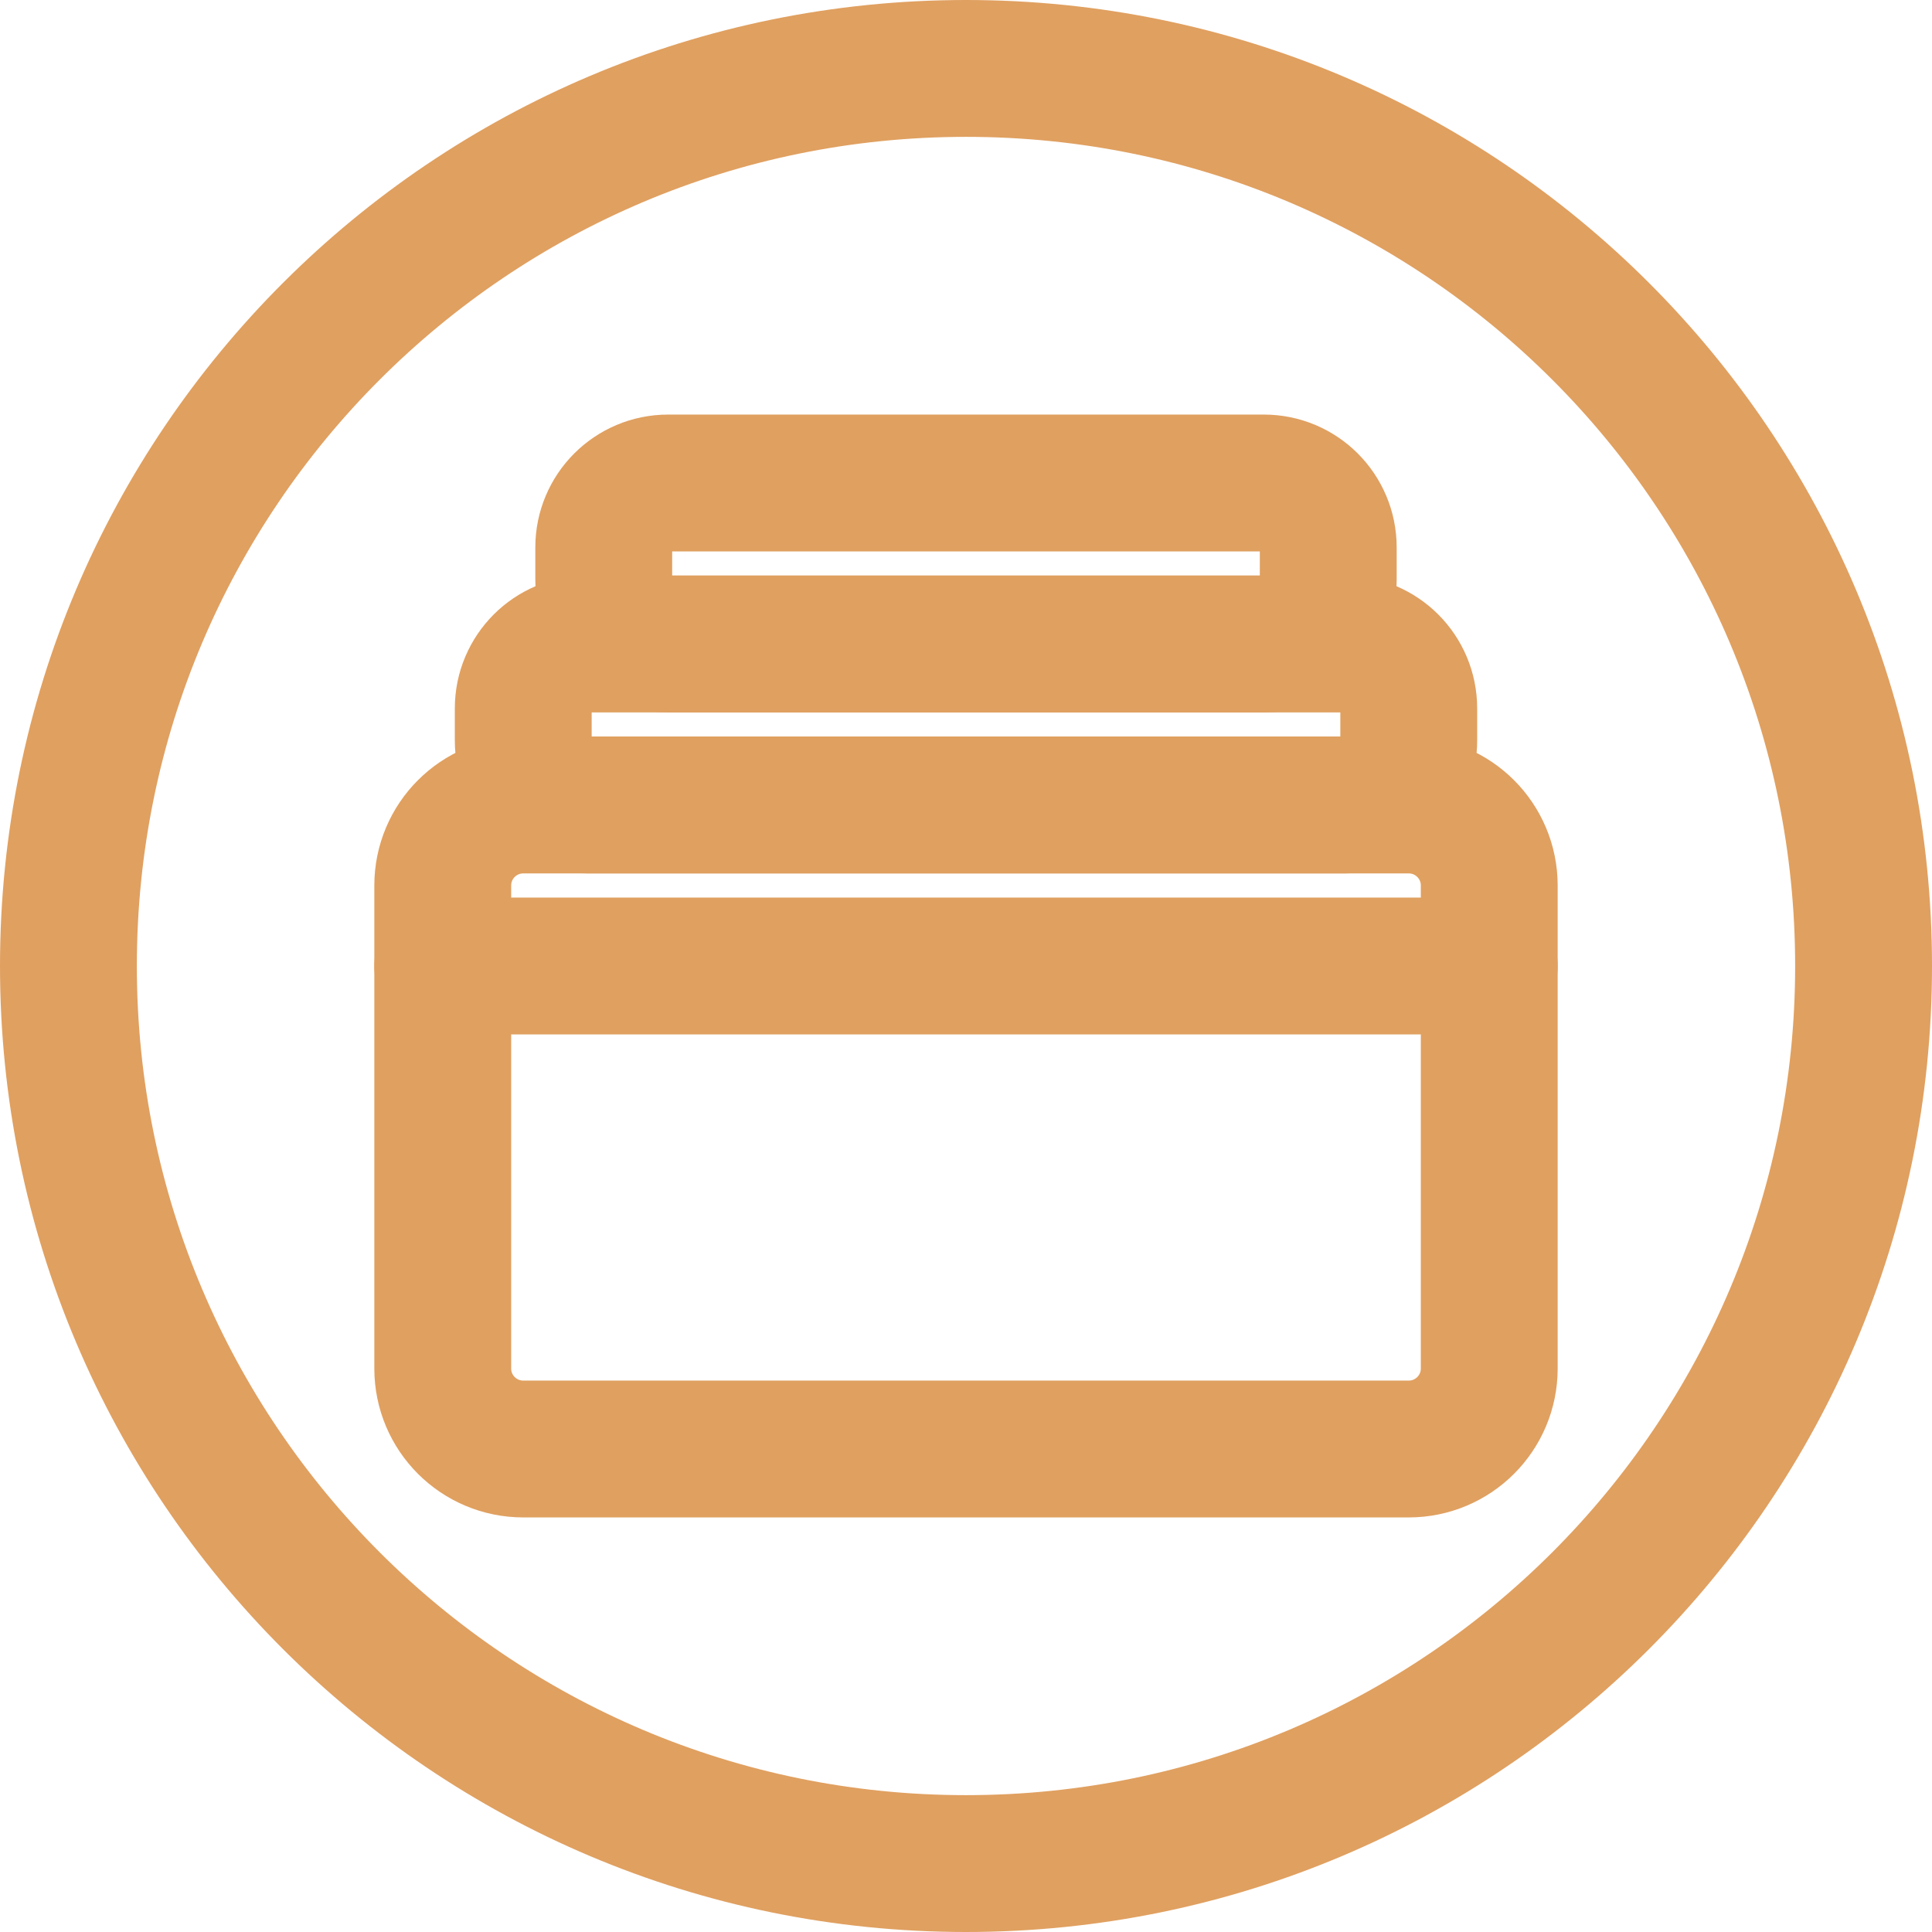
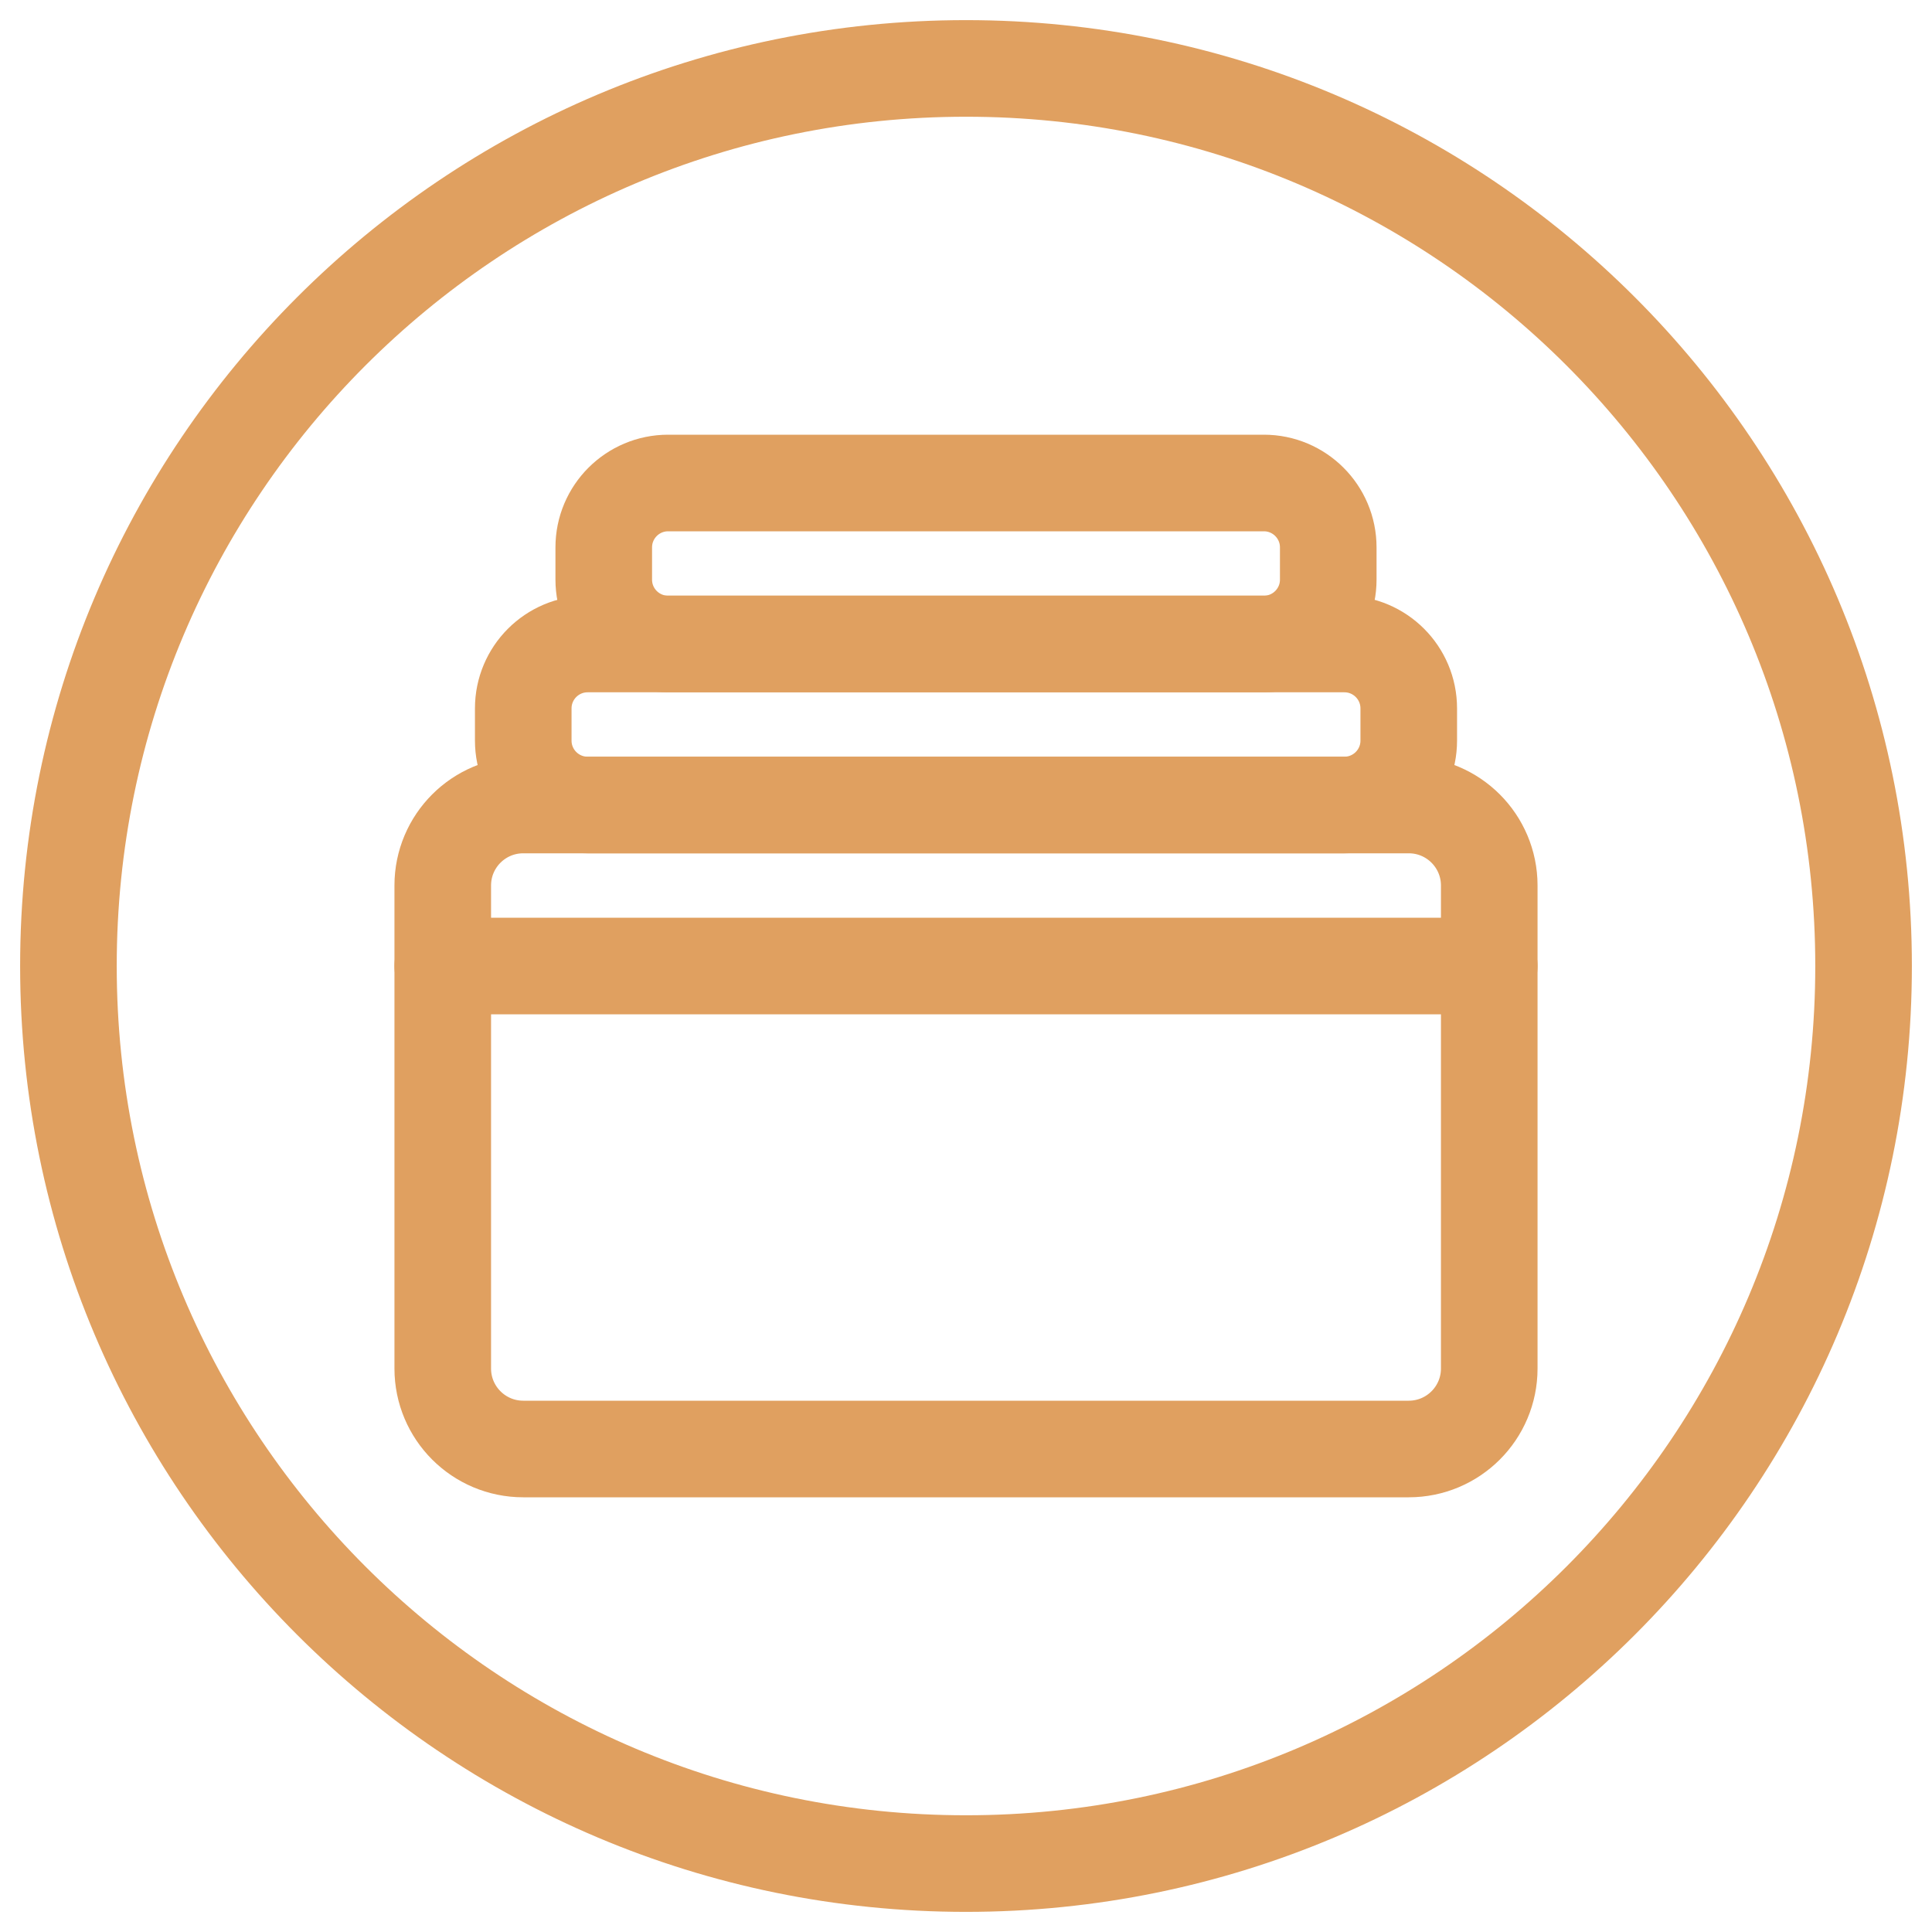
- <svg xmlns="http://www.w3.org/2000/svg" width="24" height="24" viewBox="0 0 24 24" fill="none" stroke="#e0a060" stroke-width="1.7" stroke-linecap="round" stroke-linejoin="round">
+ <svg xmlns="http://www.w3.org/2000/svg" width="24" height="24" viewBox="0 0 24 24" fill="none" stroke="#e0a060" stroke-width="1.2" stroke-linecap="round" stroke-linejoin="round">
  <circle cx="12" cy="12" r="11.15" />
  <rect x="5.5" y="10" width="13" height="8" rx="1" />
  <path d="M5.5 12h13" />
  <rect x="6.5" y="8" width="11" height="2" rx="0.8" />
  <rect x="7.5" y="6" width="9" height="2" rx="0.8" />
</svg>
